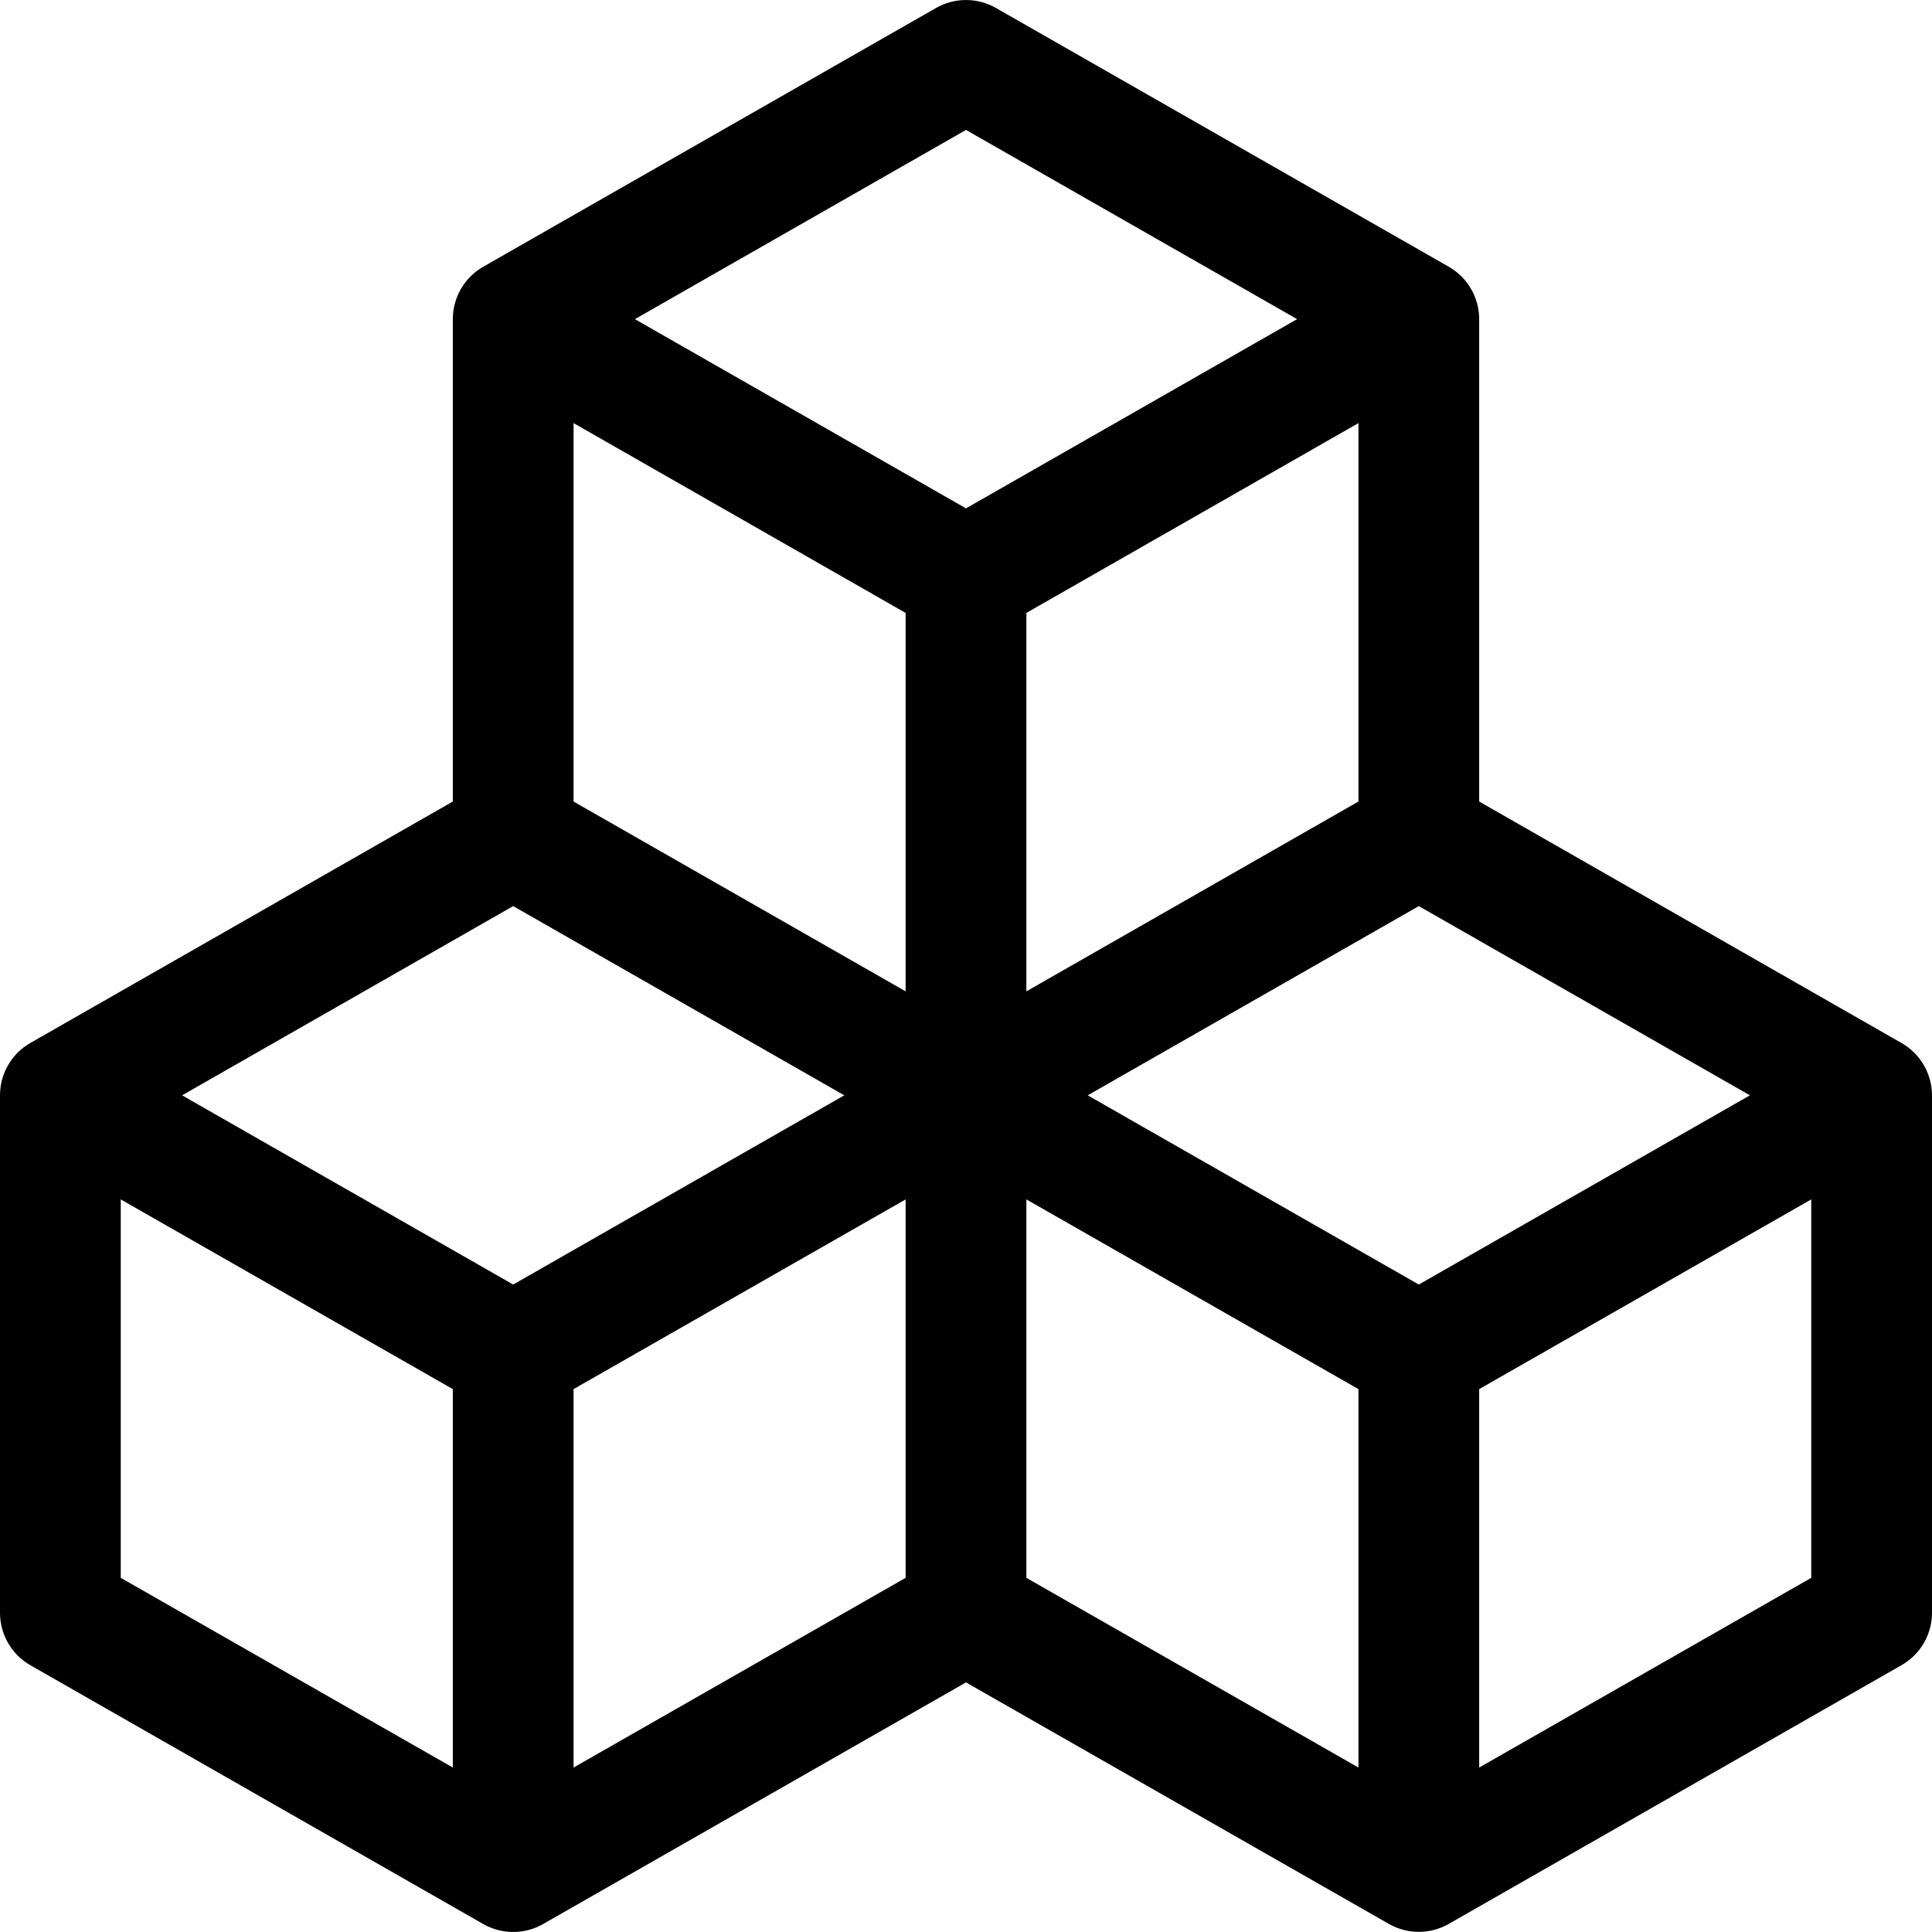
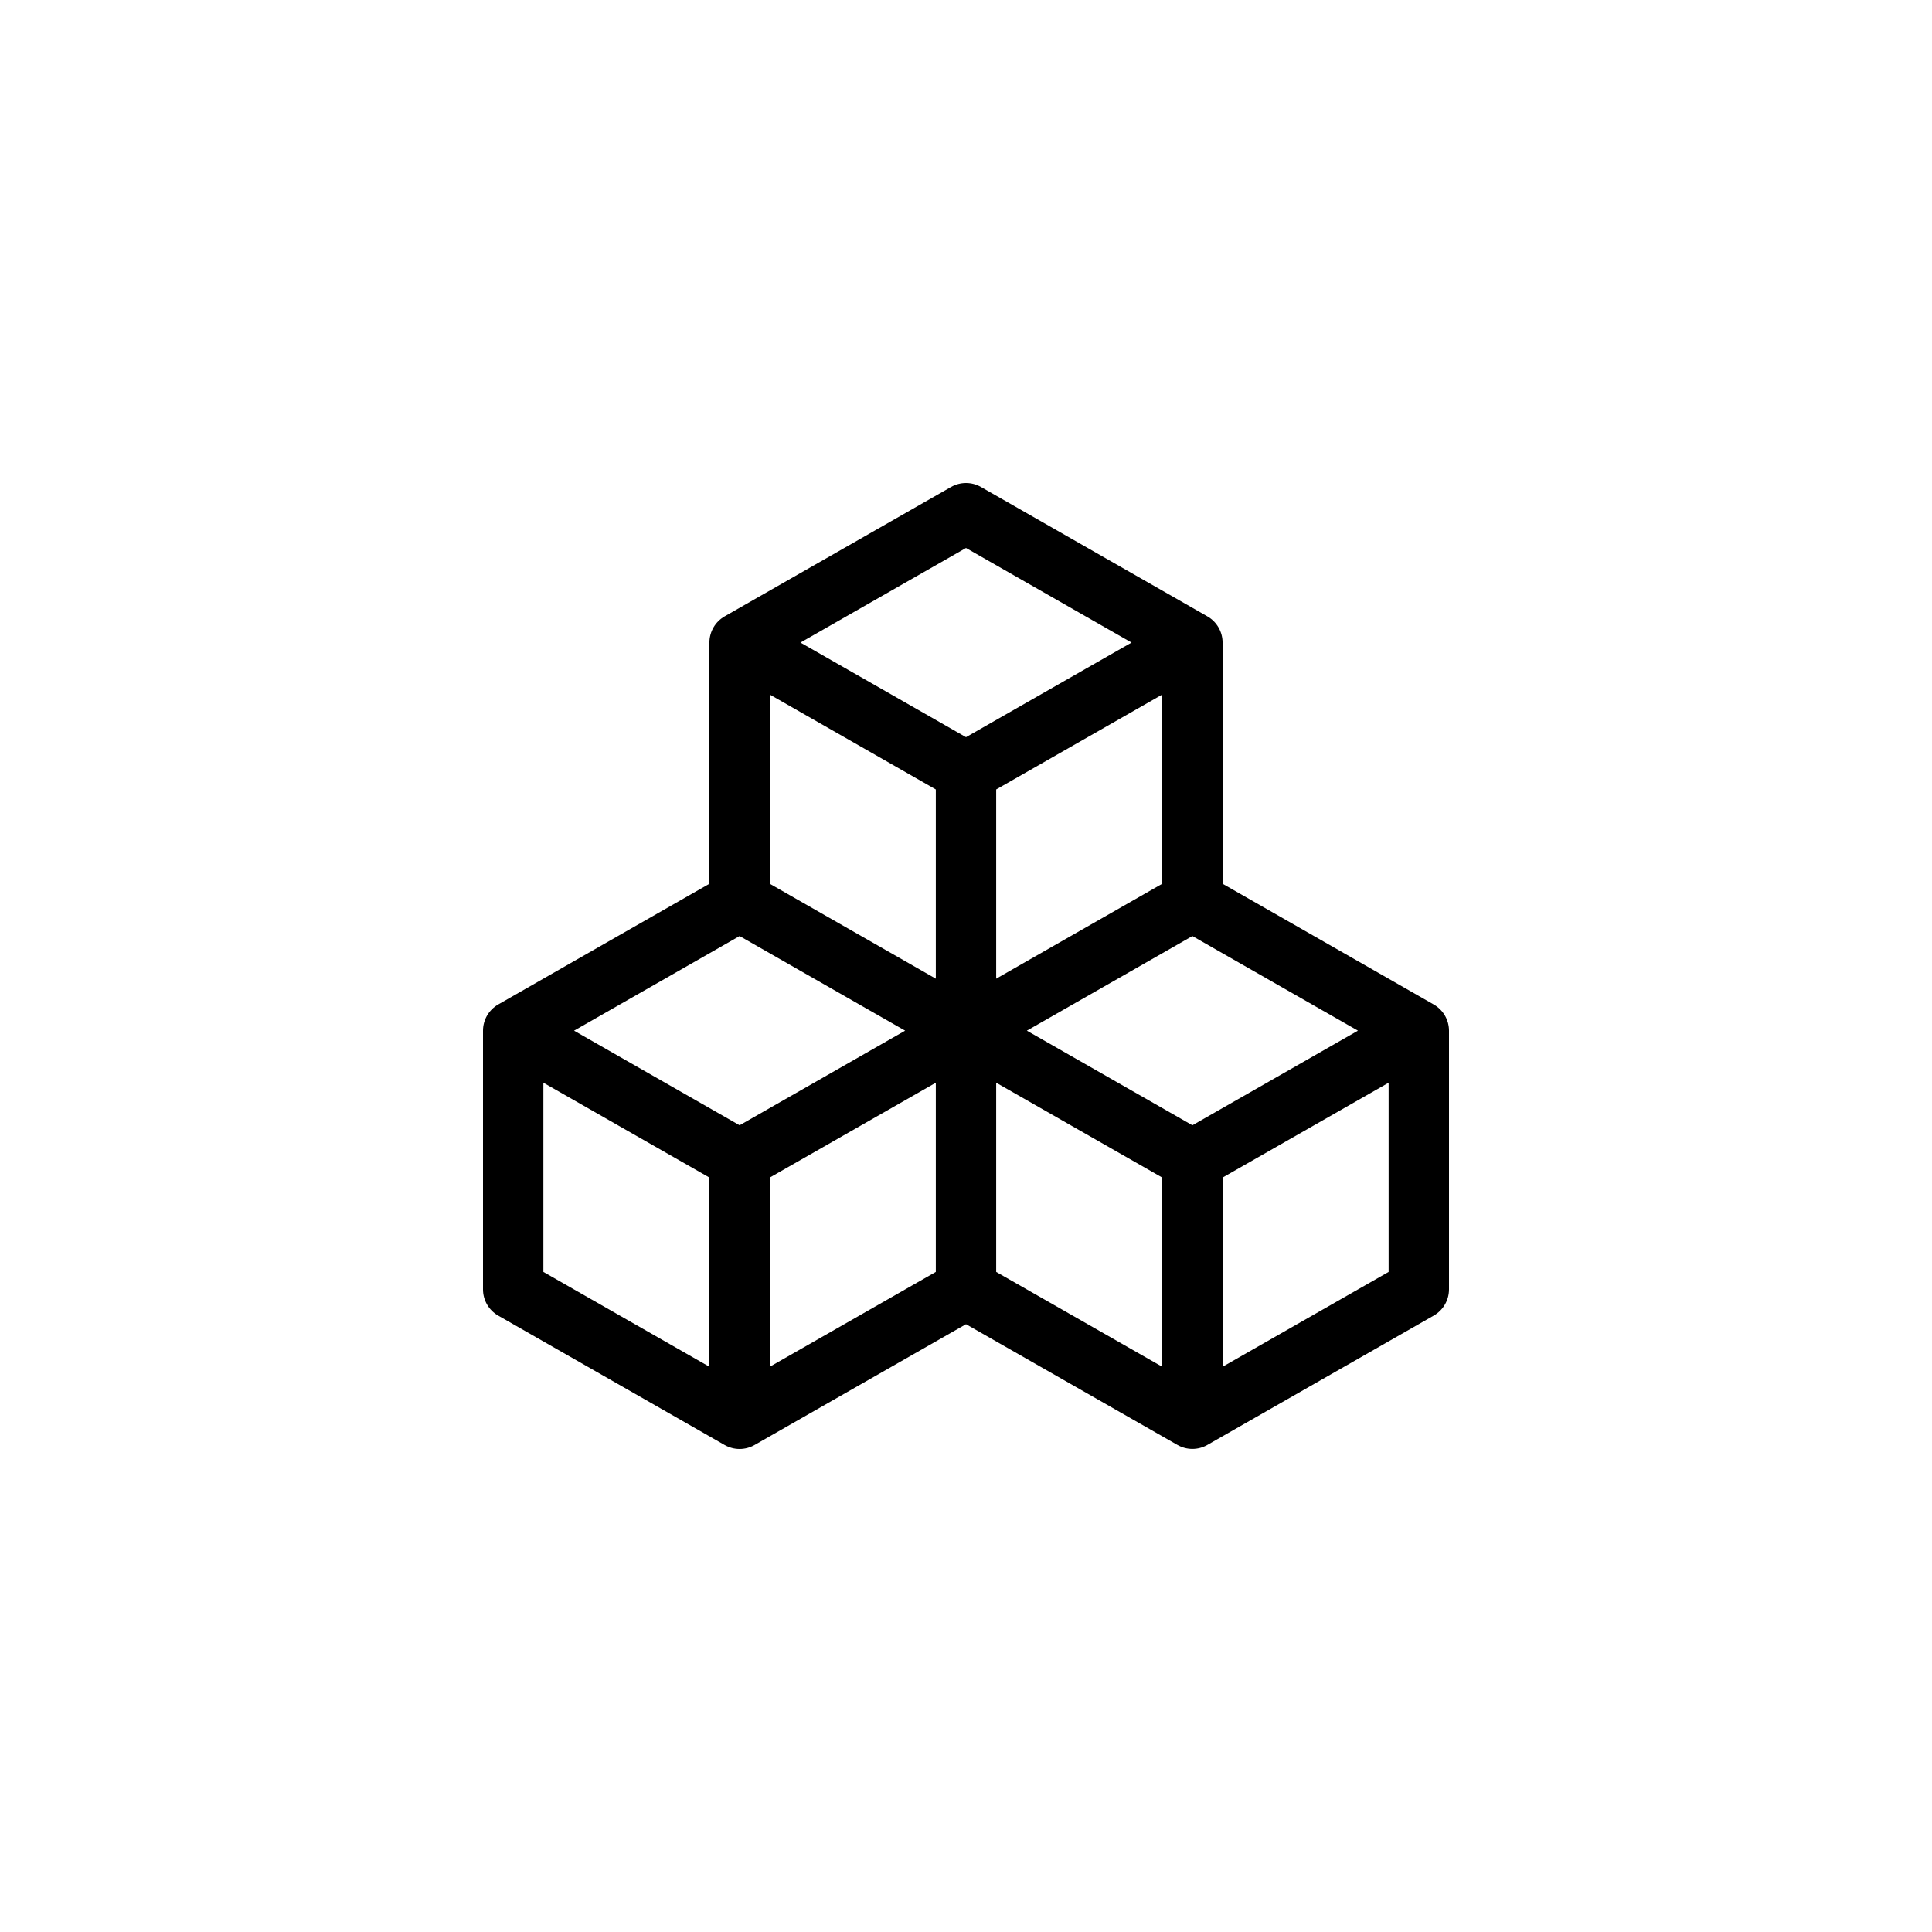
- <svg xmlns="http://www.w3.org/2000/svg" width="16" height="16" fill="currentColor" class="bi bi-boxes" viewBox="0 0 16 16">
+ <svg xmlns="http://www.w3.org/2000/svg" width="16" height="16" fill="currentColor" class="bi bi-boxes" viewBox="-8 0 32 16">
  <path d="M7.752.066a.5.5 0 0 1 .496 0l3.75 2.143a.5.5 0 0 1 .252.434v3.995l3.498 2A.5.5 0 0 1 16 9.07v4.286a.5.5 0 0 1-.252.434l-3.75 2.143a.5.5 0 0 1-.496 0l-3.502-2-3.502 2.001a.5.5 0 0 1-.496 0l-3.75-2.143A.5.5 0 0 1 0 13.357V9.071a.5.5 0 0 1 .252-.434L3.75 6.638V2.643a.5.5 0 0 1 .252-.434zM4.25 7.504 1.508 9.071l2.742 1.567 2.742-1.567zM7.5 9.933l-2.75 1.571v3.134l2.75-1.571zm1 3.134 2.75 1.571v-3.134L8.5 9.933zm.508-3.996 2.742 1.567 2.742-1.567-2.742-1.567zm2.242-2.433V3.504L8.5 5.076V8.21zM7.5 8.21V5.076L4.75 3.504v3.134zM5.258 2.643 8 4.21l2.742-1.567L8 1.076zM15 9.933l-2.75 1.571v3.134L15 13.067zM3.75 14.638v-3.134L1 9.933v3.134z" />
</svg>
